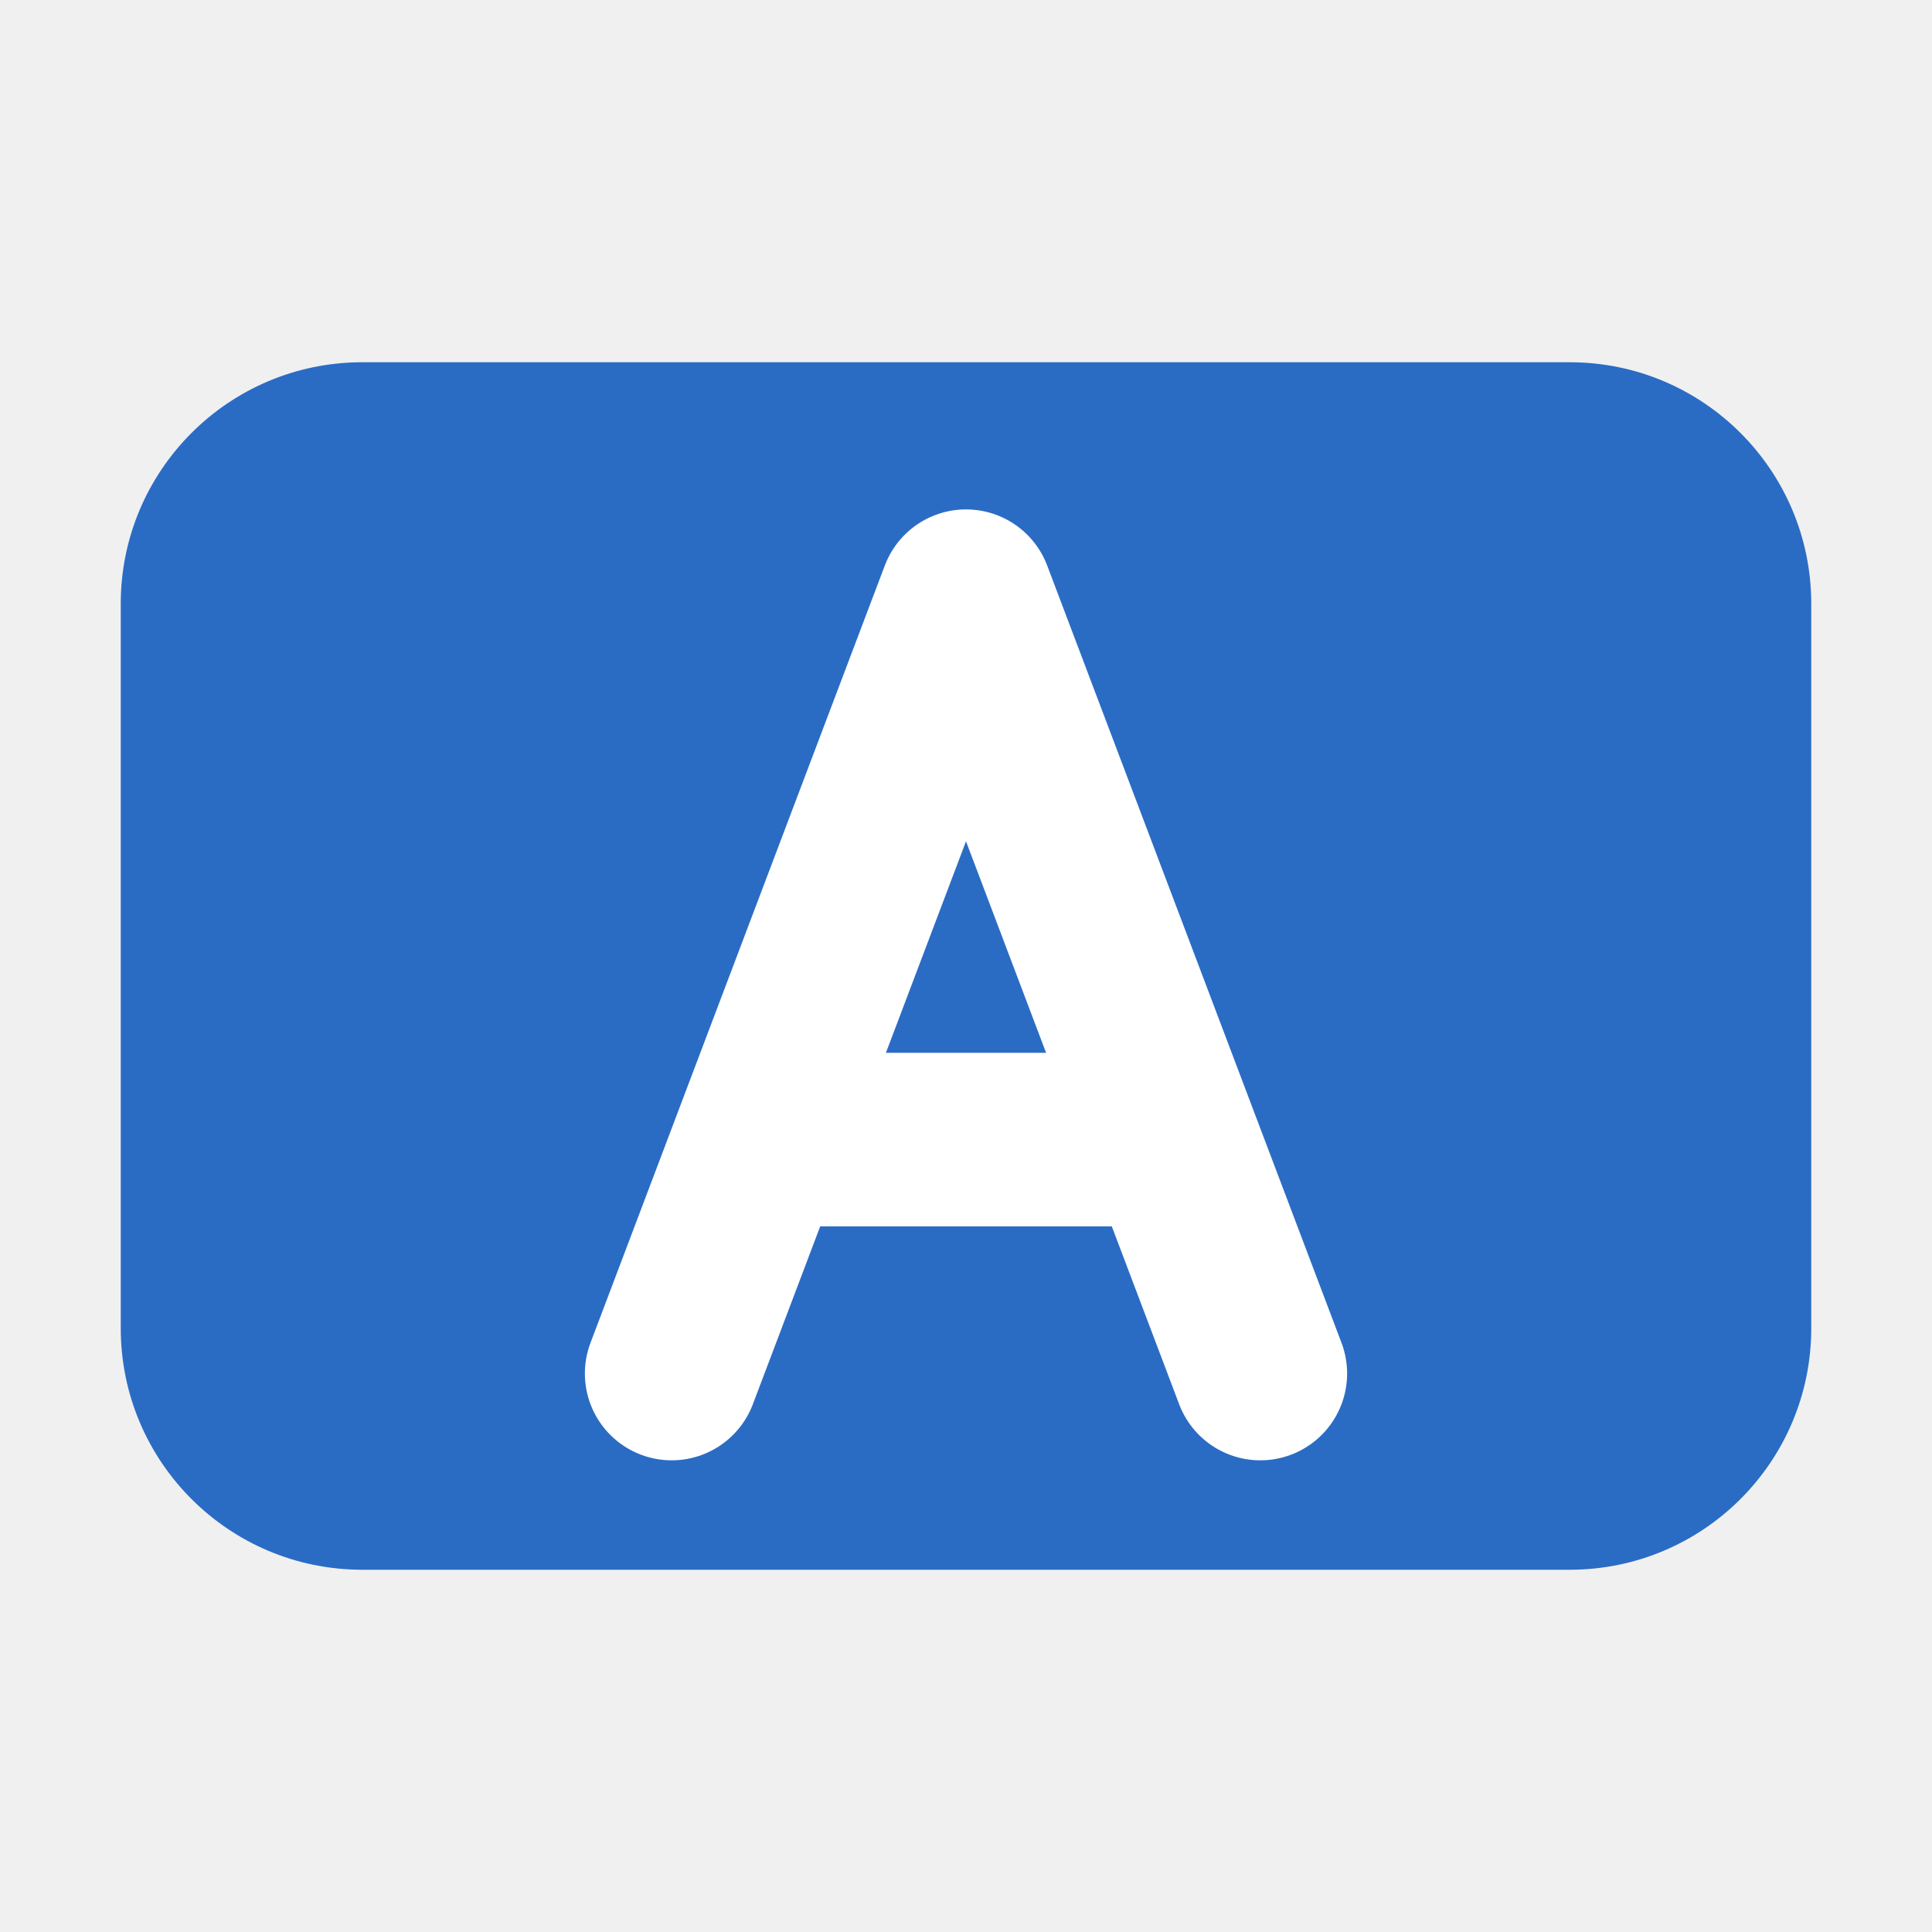
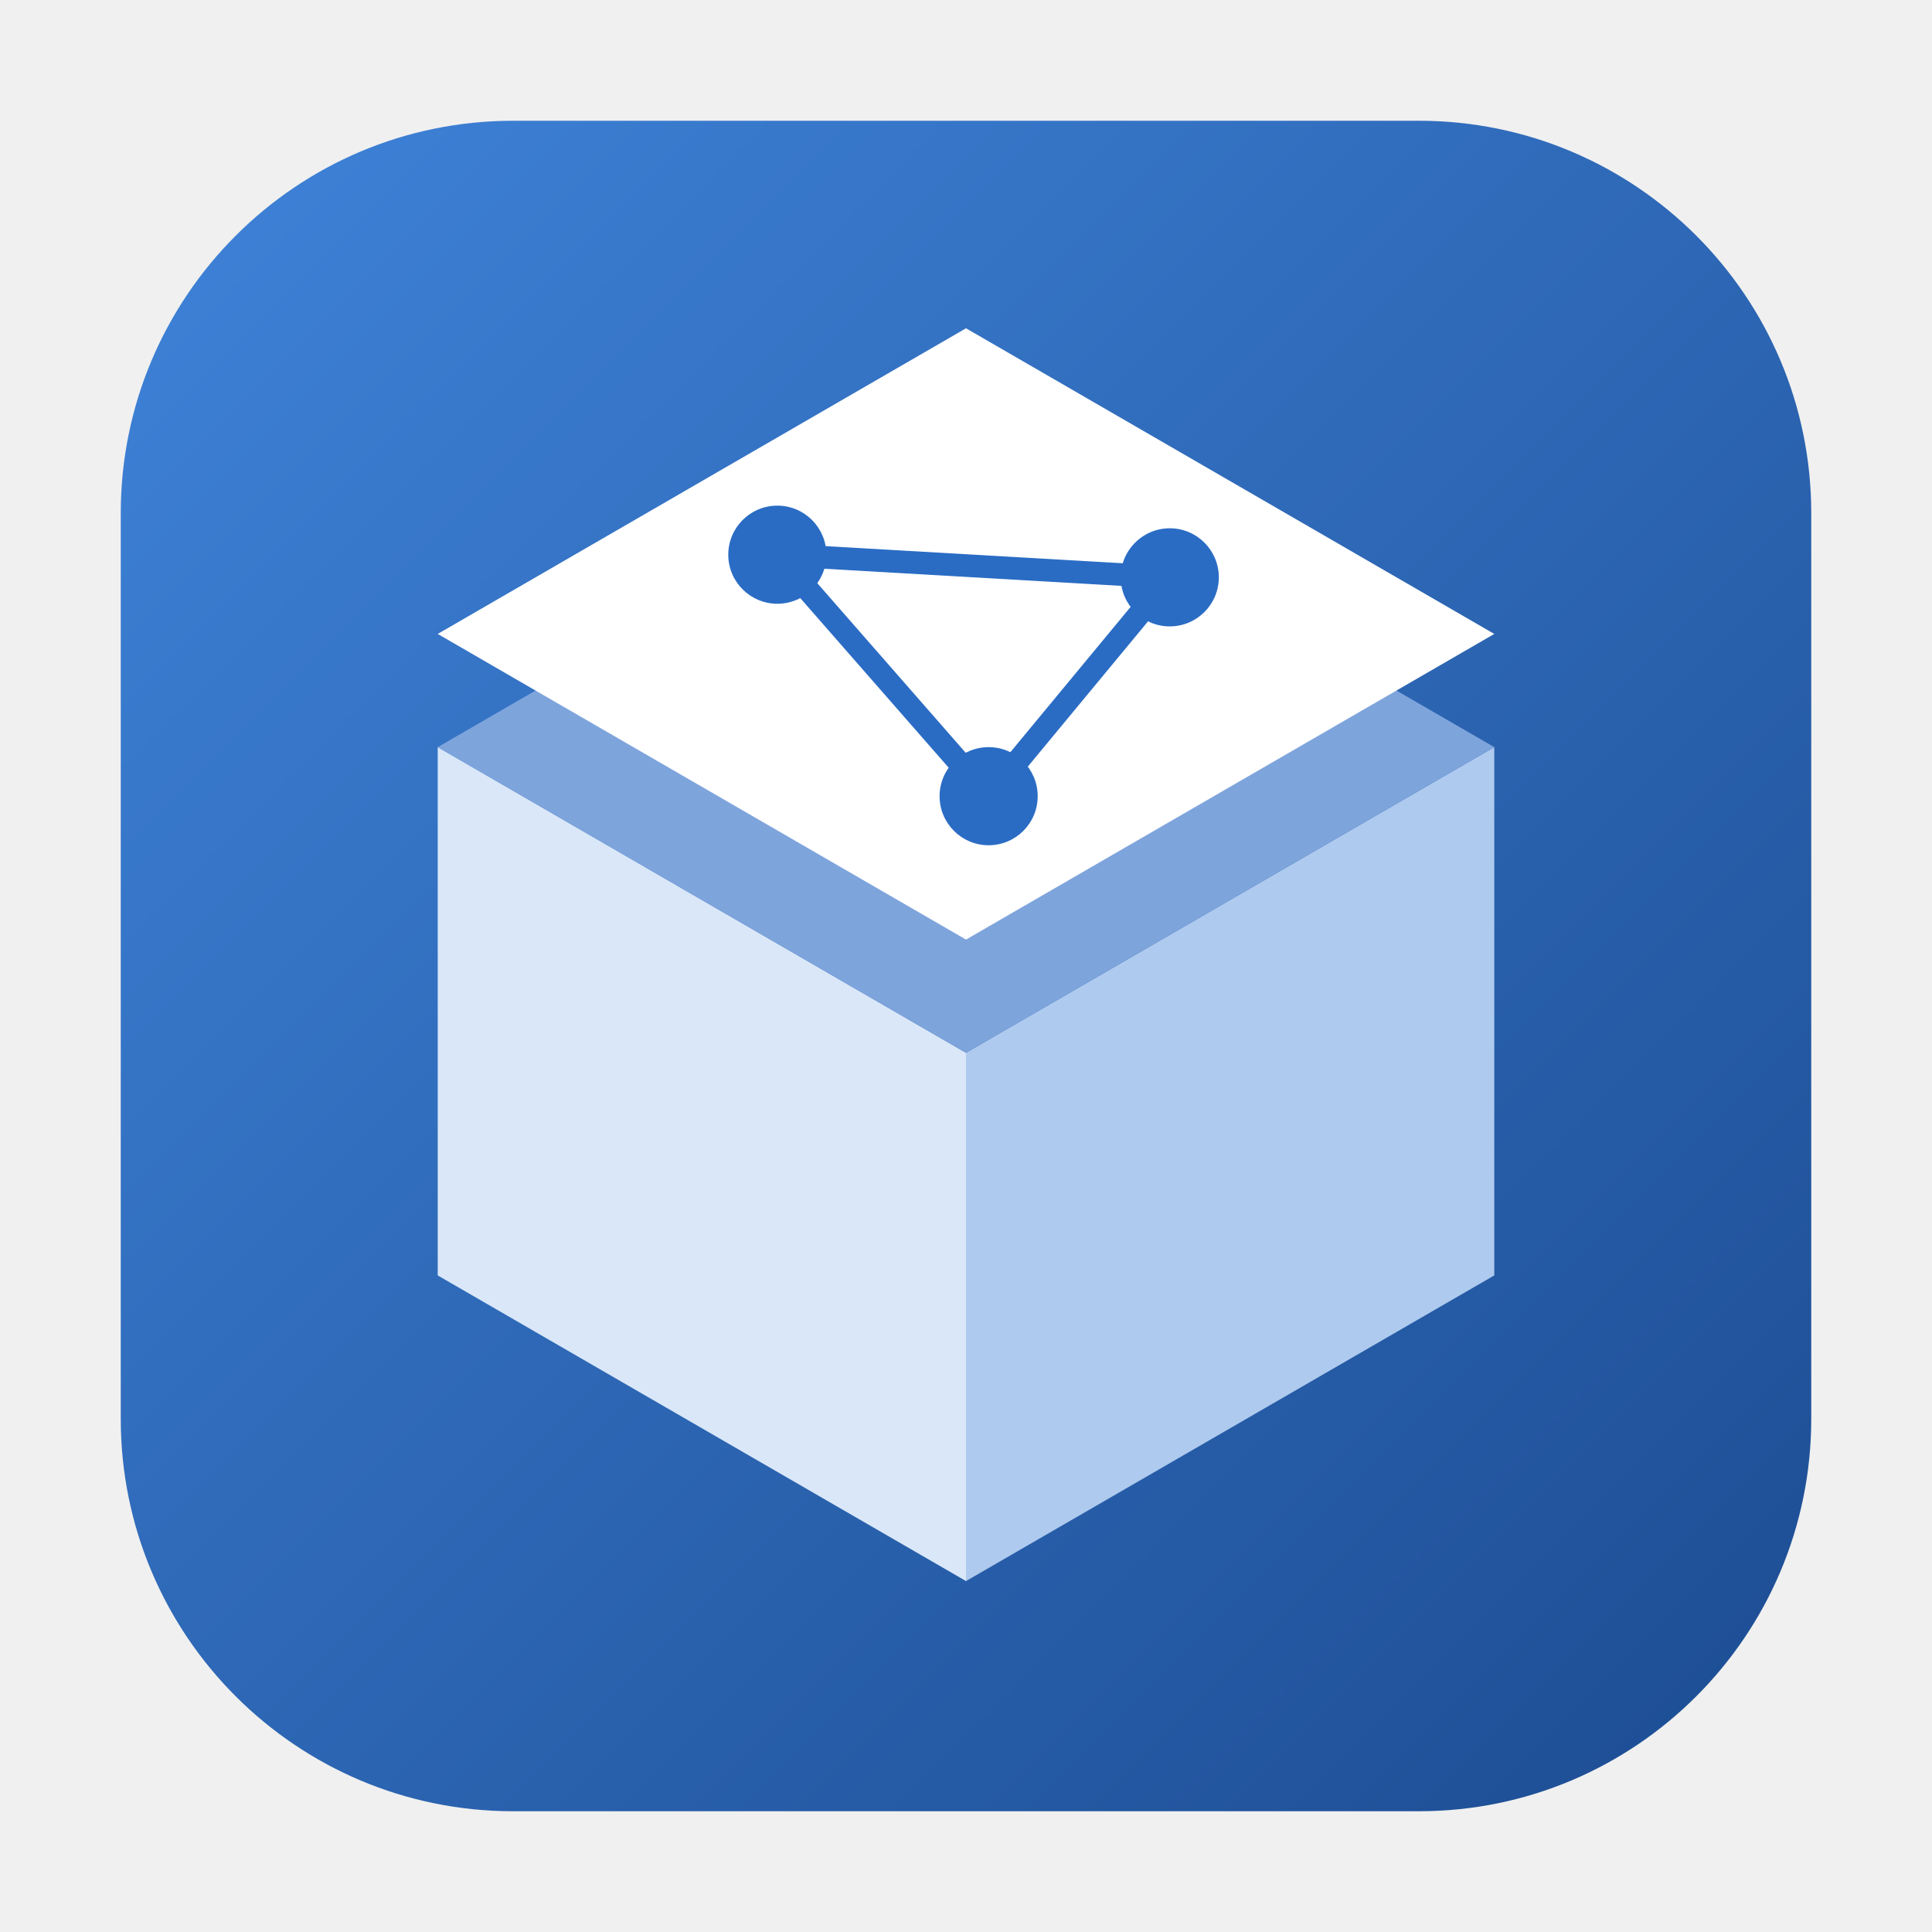
<svg xmlns="http://www.w3.org/2000/svg" viewBox="0 0 512 512">
-   <rect x="32" y="96" width="448" height="320" rx="64" fill="#2a6cc4" />
-   <g fill="none" stroke="#ffffff" stroke-width="46" stroke-linecap="round" stroke-linejoin="round">
-     <path d="M178 364 L256 158 L334 364" />
-     <path d="M212 302 H300" />
+   <defs>
+     <linearGradient id="bg" x1="0" y1="0" x2="1" y2="1">
+       <stop offset="0" stop-color="#3f83d9" />
+       <stop offset="1" stop-color="#1c4c92" />
+     </linearGradient>
+   </defs>
+   <rect x="32" y="32" width="448" height="448" rx="104" fill="url(#bg)" />
+   <polygon points="116,198 256,279 256,419 116,338" fill="#d9e7f8" />
+   <polygon points="396,198 256,279 256,419 396,338" fill="#aecaee" />
+   <polygon points="256,117 396,198 256,279 116,198" fill="#7ea4dc" />
+   <polygon points="256,87 396,168 256,249 116,168" fill="#ffffff" />
+   <g stroke="#2a6cc4" stroke-width="6">
+     <line x1="206" y1="147" x2="310" y2="153" />
+     <line x1="206" y1="147" x2="262" y2="211" />
+     <line x1="310" y1="153" x2="262" y2="211" />
+   </g>
+   <g fill="#2a6cc4">
+     <circle cx="206" cy="147" r="13" />
+     <circle cx="310" cy="153" r="13" />
+     <circle cx="262" cy="211" r="13" />
  </g>
</svg>
